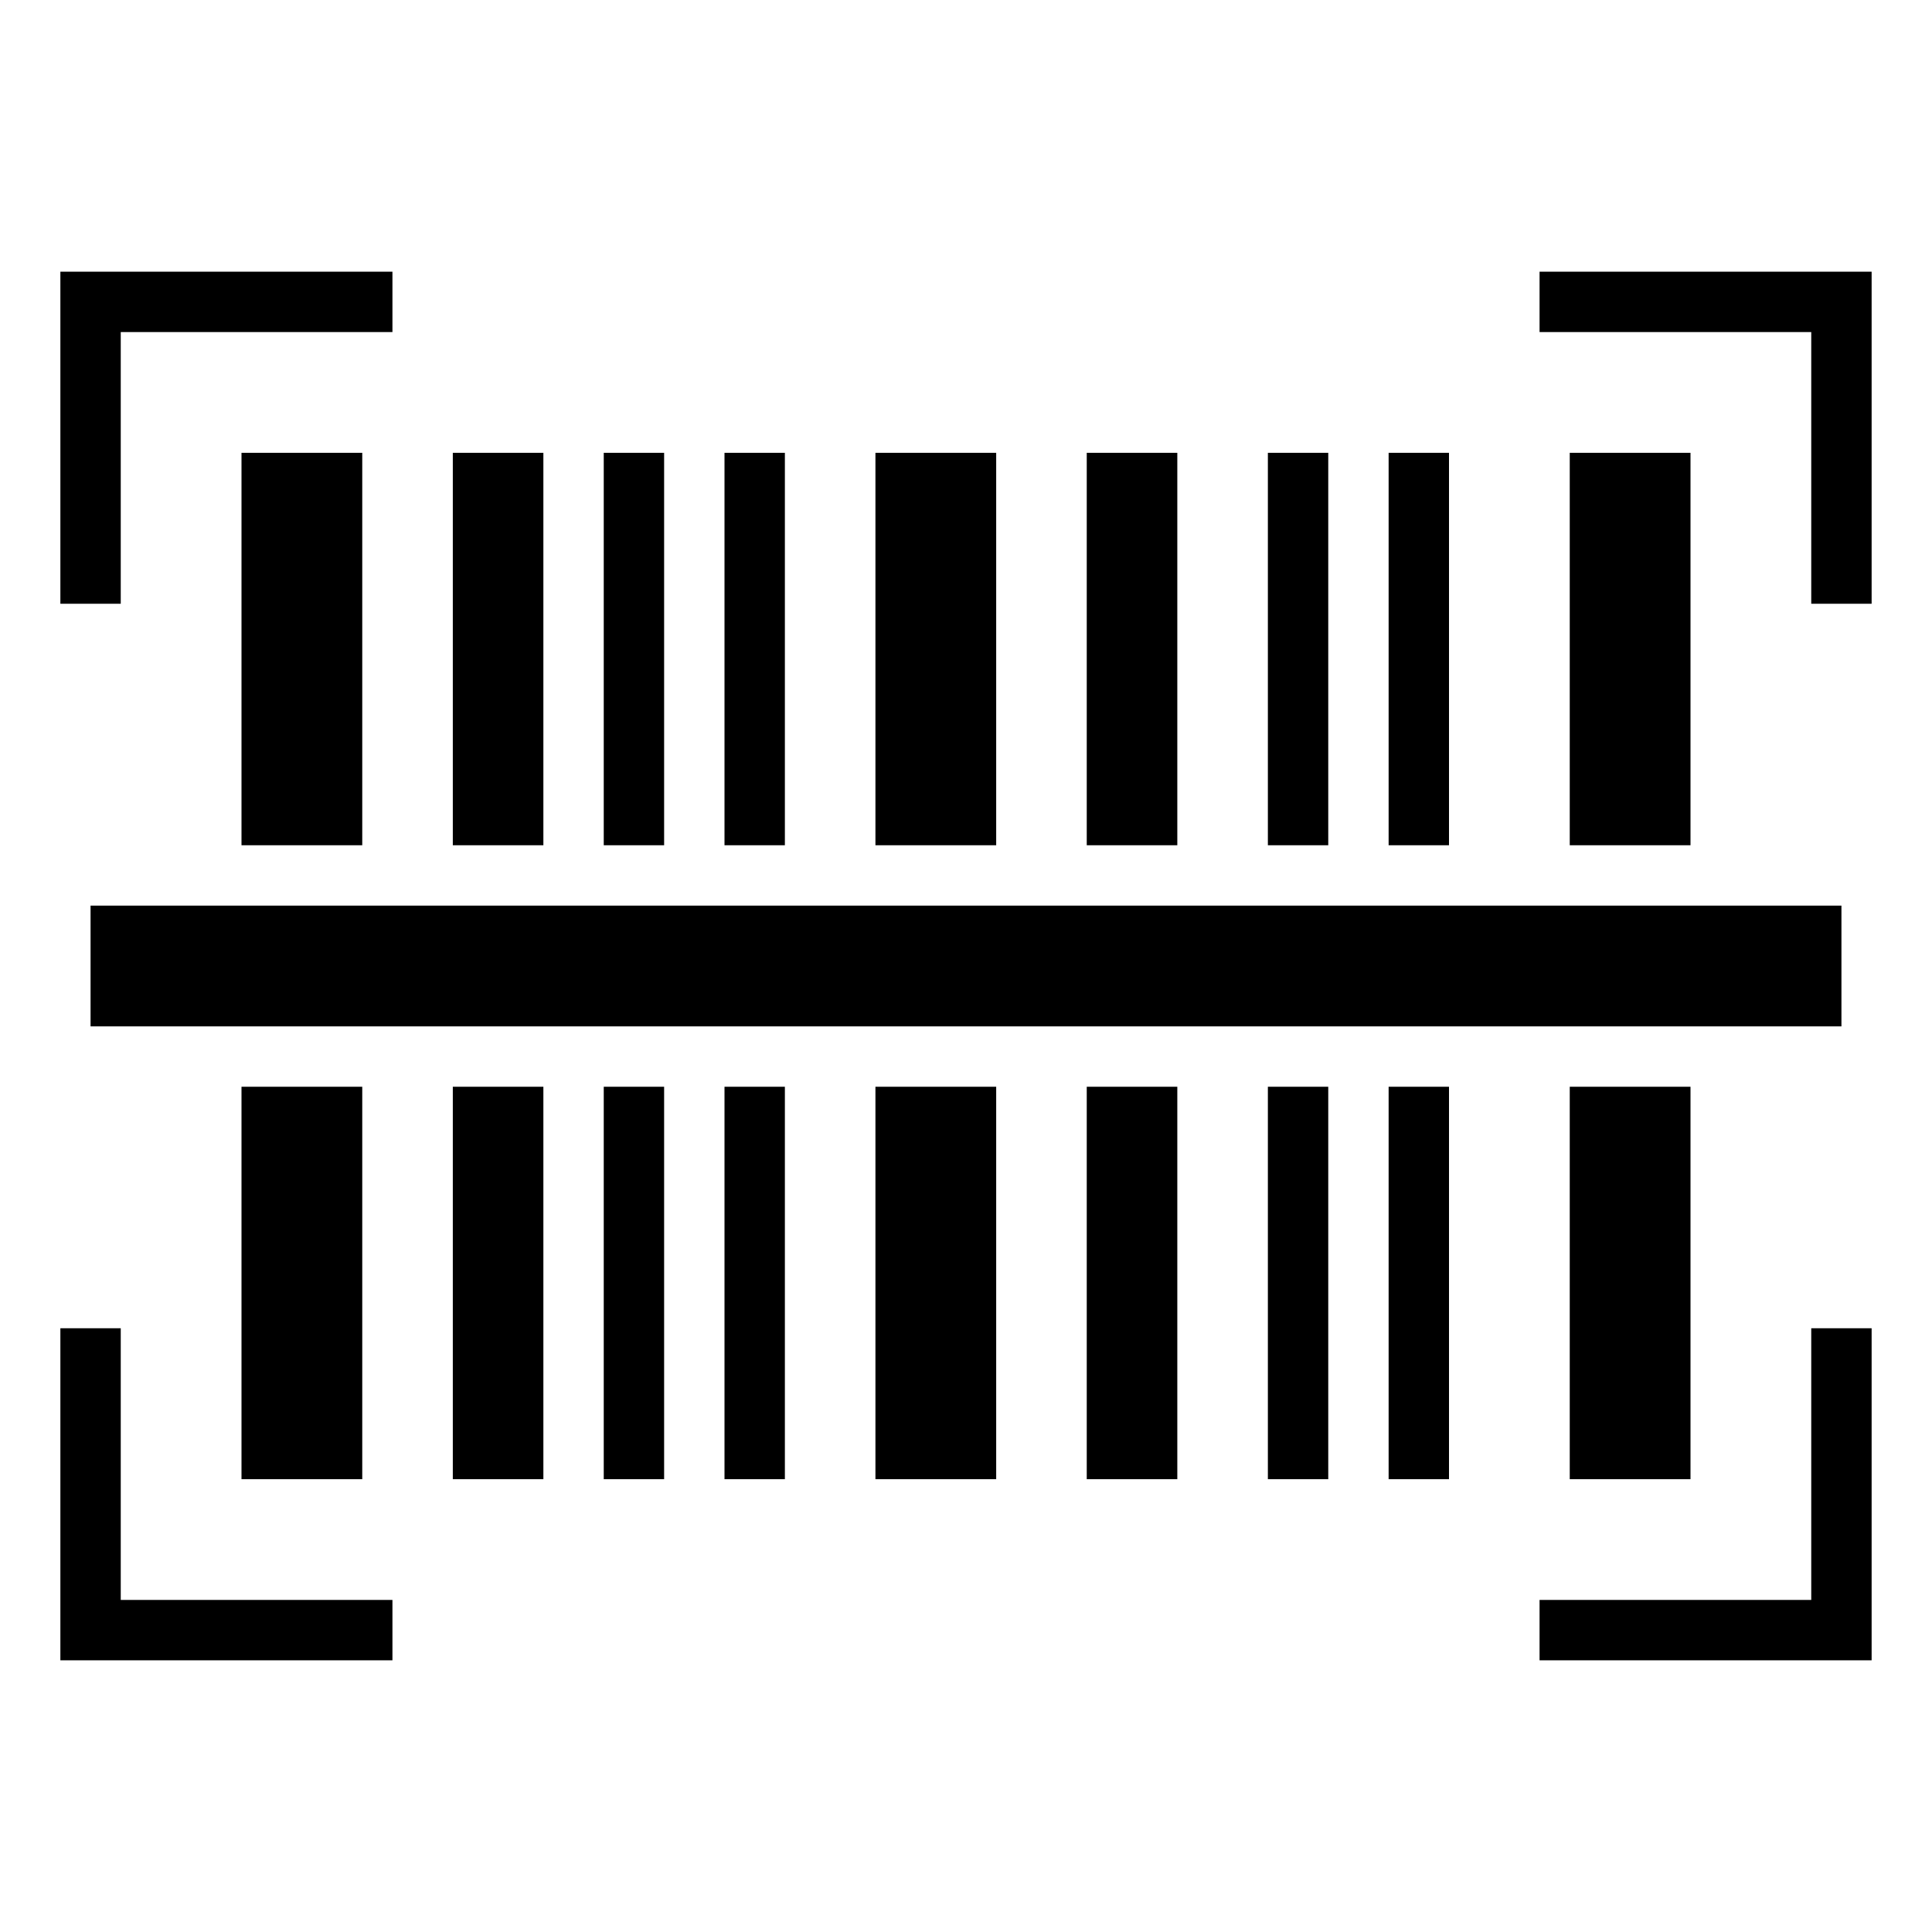
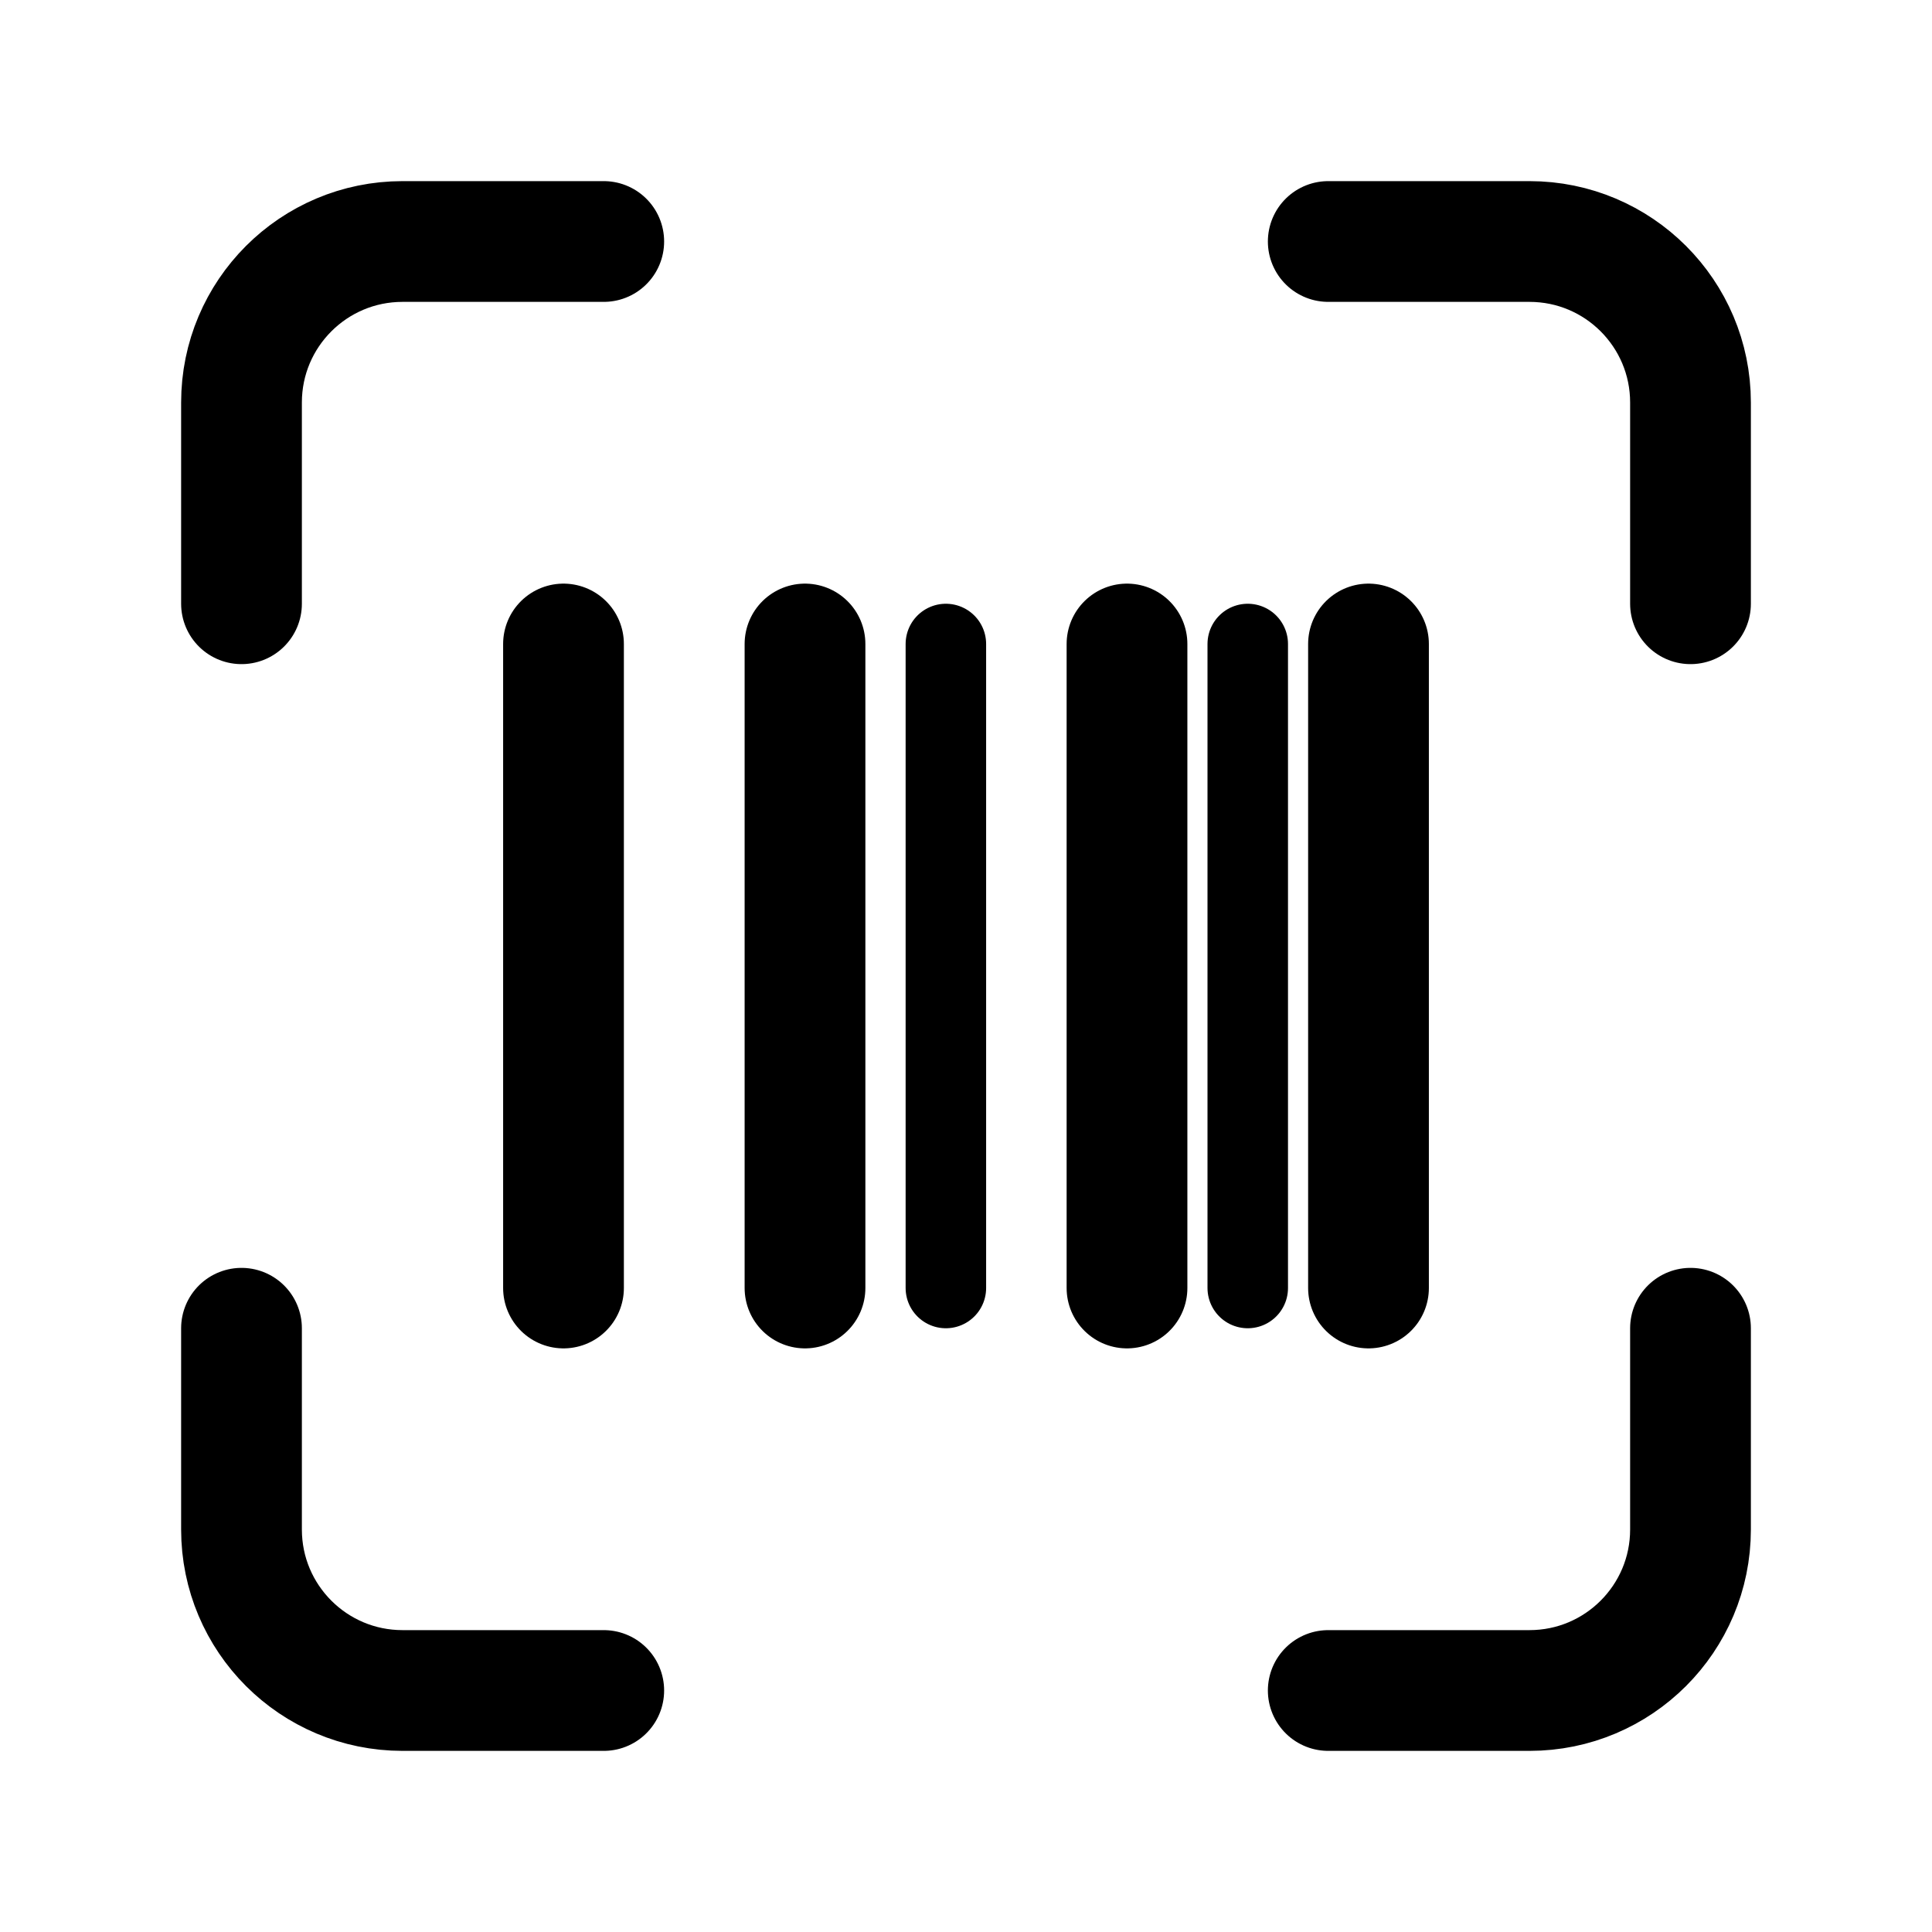
- <svg xmlns="http://www.w3.org/2000/svg" fill="currentColor" viewBox="0 0 512 512">
-   <path d="M96 120v104H64V120zM64 288v104h32V288zm168-168v104h32V120zm0 168v104h32V288zm184-168v104h32V120zm0 168v104h32V288zM160 120v104h16V120zm0 168v104h16V288zm32-168v104h16V120zm0 168v104h16V288zm144-168v104h16V120zm0 168v104h16V288zm32-168v104h16V120zm0 168v104h16V288zM120 120v104h24V120zm0 168v104h24V288zm168-168v104h24V120zm0 168v104h24V288zm200-48H24v32h464zM32 88h72V72H16v88h16zm464-16h-88v16h72v72h16zM104 424H32v-72H16v88h88zm392-72h-16v72h-72v16h88z" />
+ <svg xmlns="http://www.w3.org/2000/svg" viewBox="0 0 24 24" fill="none" stroke="currentColor" stroke-width="1.5" stroke-linecap="round" stroke-linejoin="round">
+   <path d="M3 7.5V5a2 2 0 0 1 2-2h2.5M16.5 3H19a2 2 0 0 1 2 2v2.5M21 16.5V19a2 2 0 0 1-2 2h-2.5M7.5 21H5a2 2 0 0 1-2-2v-2.5" />
+   <path d="M7 8v8M10 8v8M14 8v8M17 8v8" />
+   <path d="M11.75 8v8M15.5 8v8" stroke-width="1" />
</svg>
